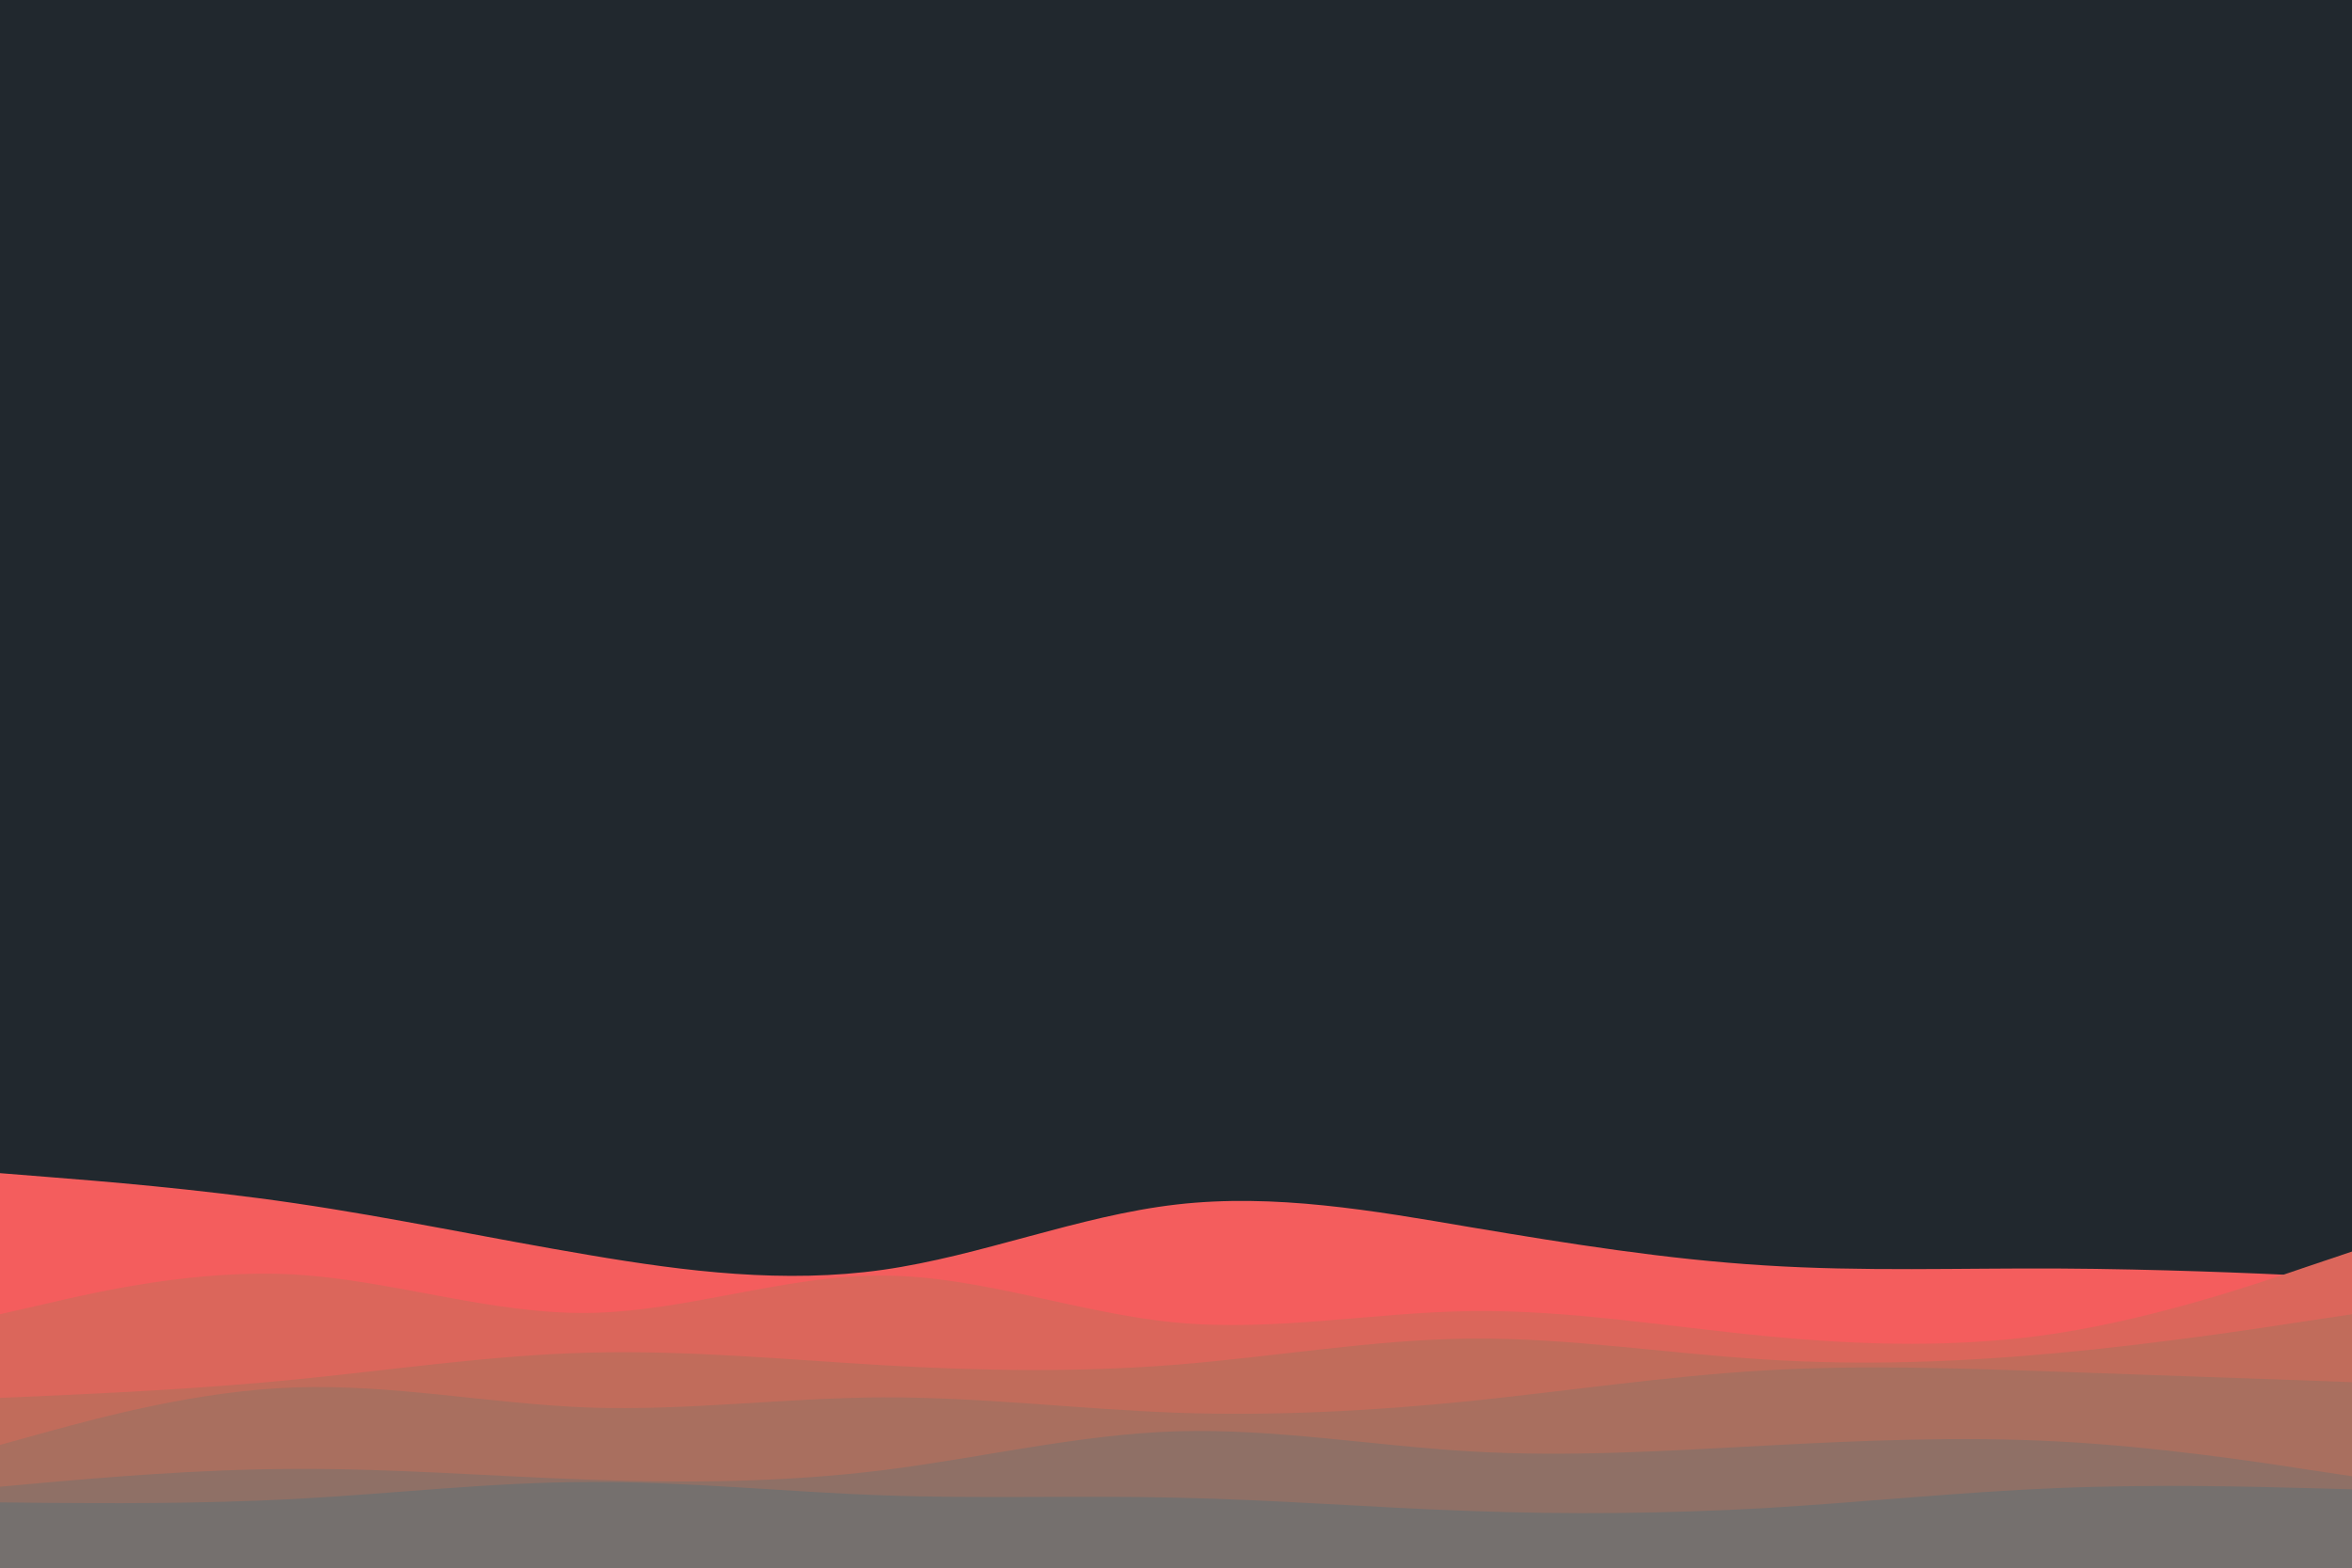
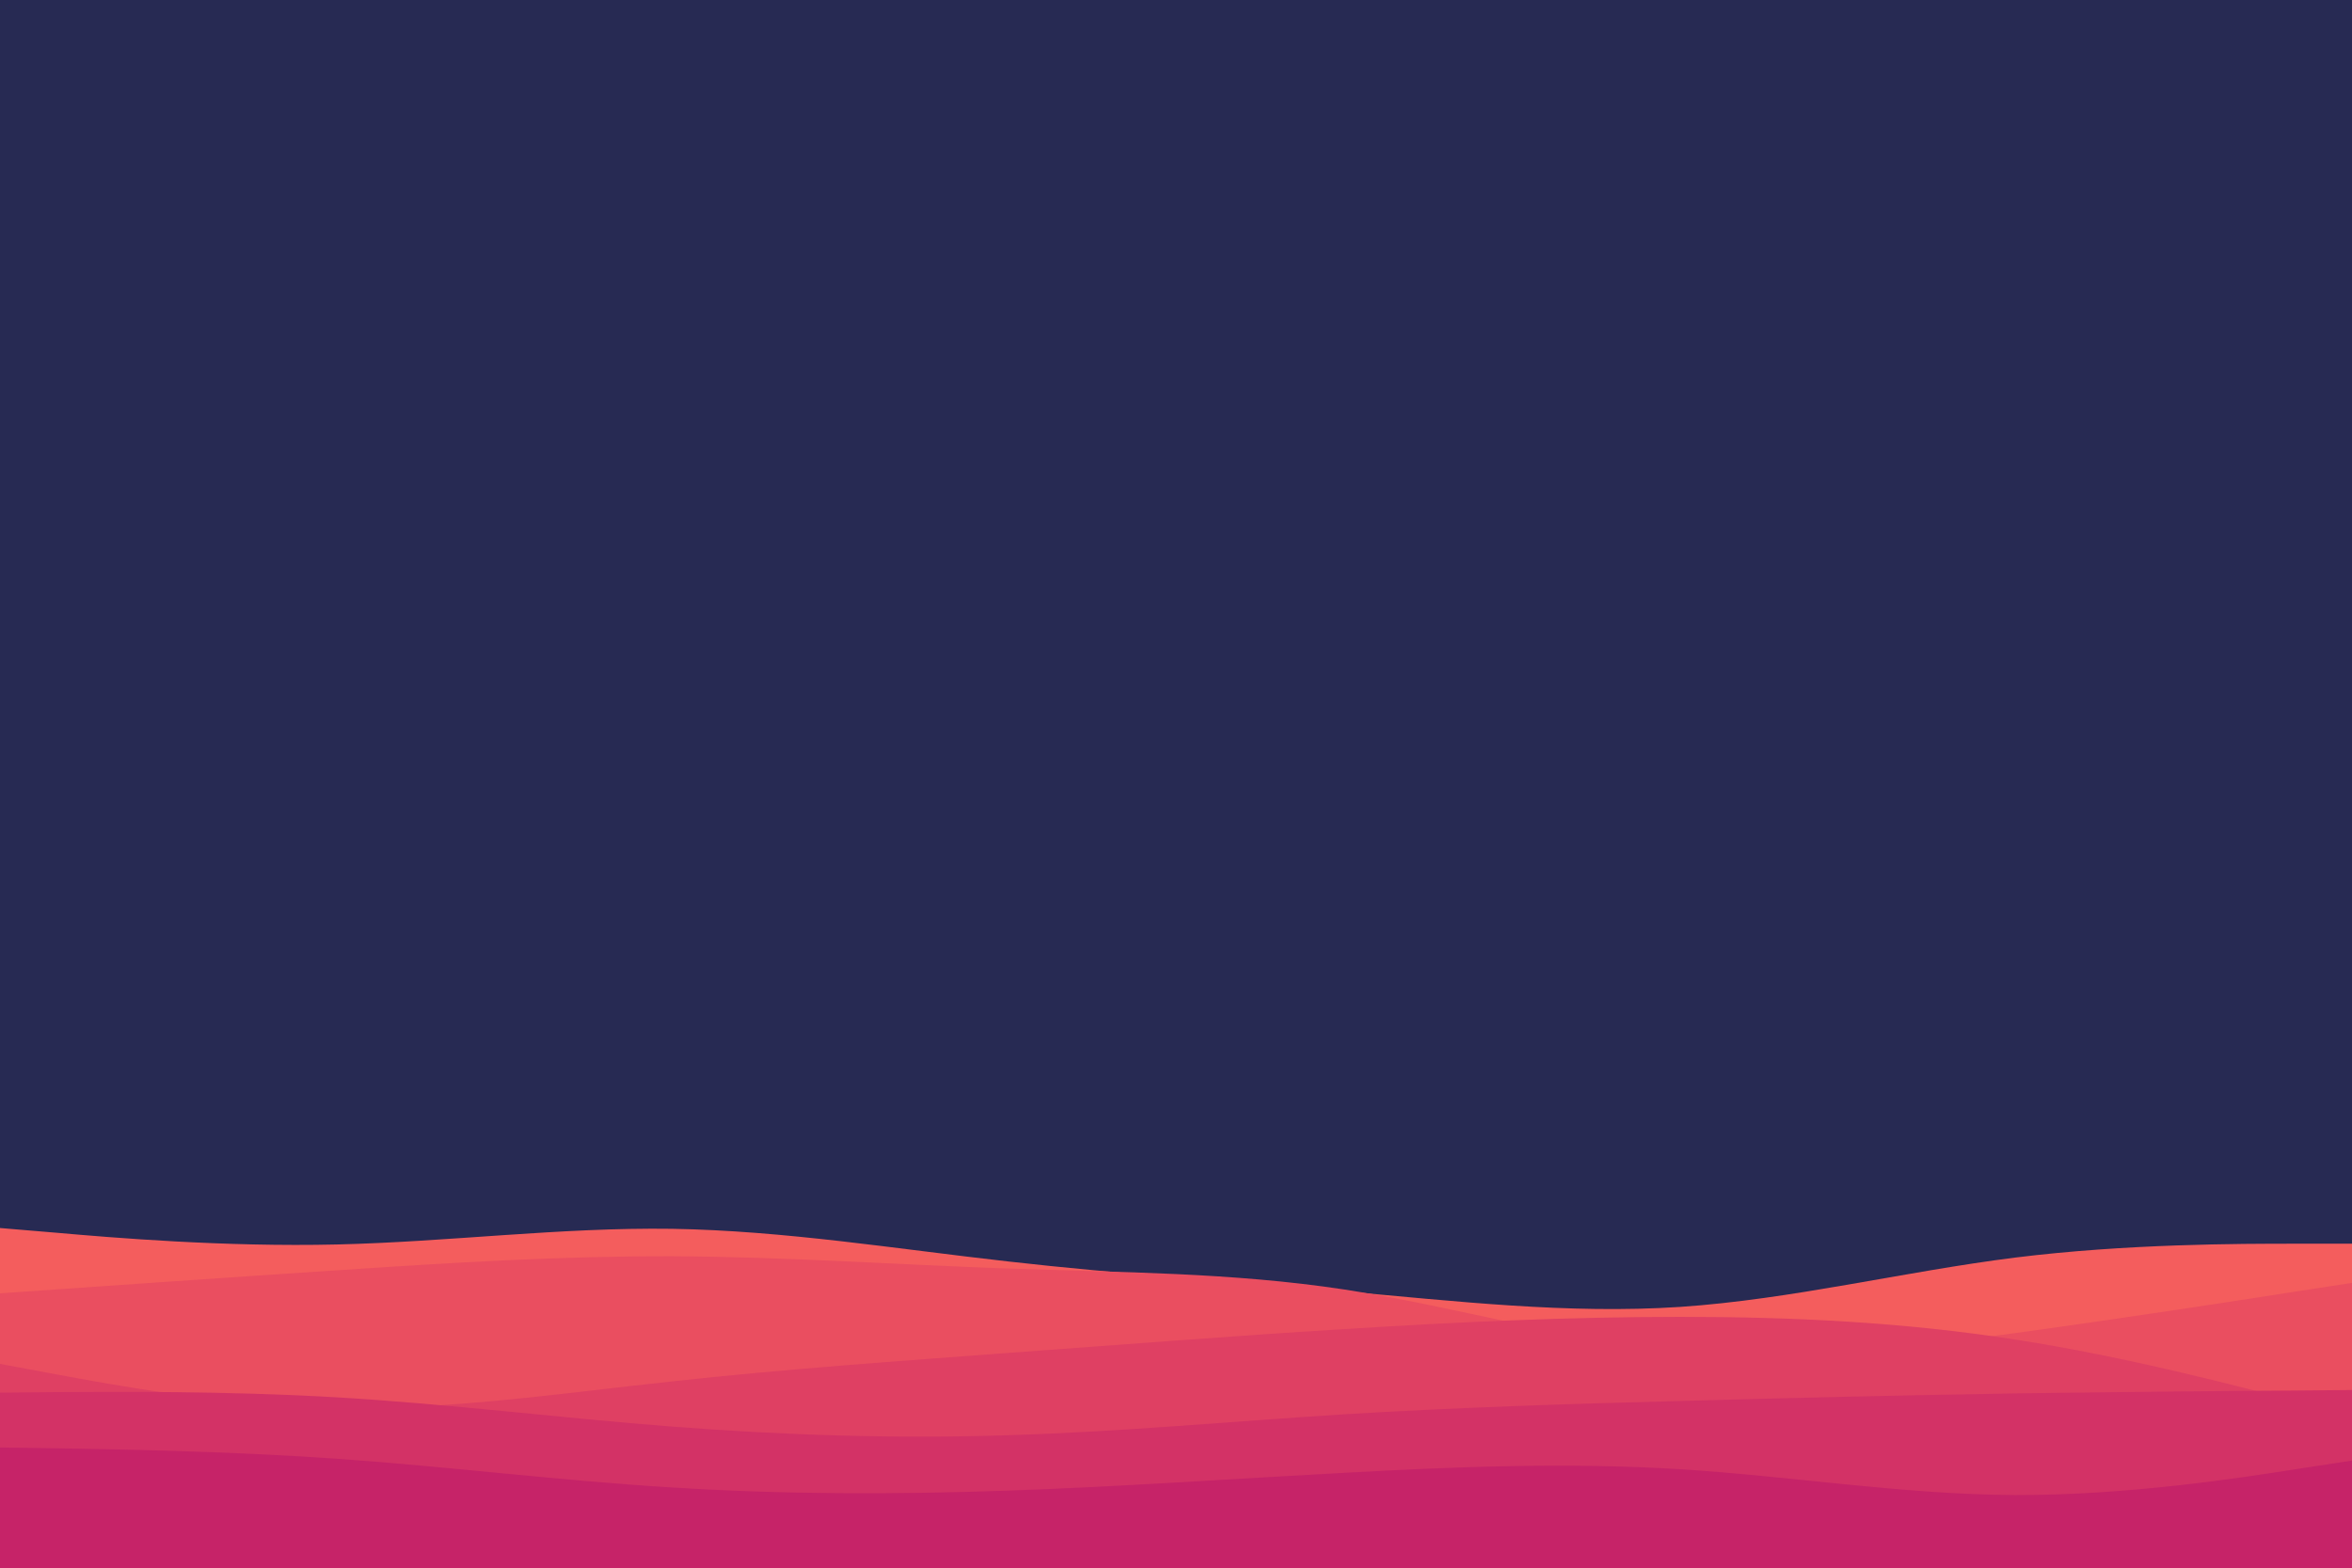
<svg xmlns="http://www.w3.org/2000/svg" id="visual" viewBox="0 0 900 600" width="100%" height="100%" version="1.1">
-   <rect x="0" y="0" width="900" height="600" fill="#21282e" />
-   <path d="M0 449L18.8 450.5C37.7 452 75.3 455 112.8 460.5C150.3 466 187.7 474 225.2 480.3C262.7 486.7 300.3 491.3 337.8 486C375.3 480.7 412.7 465.3 450.2 461C487.7 456.7 525.3 463.3 562.8 469.7C600.3 476 637.7 482 675.2 484.3C712.7 486.7 750.3 485.3 787.8 485.5C825.3 485.7 862.7 487.3 881.3 488.2L900 489L900 601L881.3 601C862.7 601 825.3 601 787.8 601C750.3 601 712.7 601 675.2 601C637.7 601 600.3 601 562.8 601C525.3 601 487.7 601 450.2 601C412.7 601 375.3 601 337.8 601C300.3 601 262.7 601 225.2 601C187.7 601 150.3 601 112.8 601C75.3 601 37.7 601 18.8 601L0 601Z" fill="#f45d5d" />
-   <path d="M0 503L18.8 498.7C37.7 494.3 75.3 485.7 112.8 487.8C150.3 490 187.7 503 225.2 502.5C262.7 502 300.3 488 337.8 488.2C375.3 488.3 412.7 502.7 450.2 506.2C487.7 509.7 525.3 502.3 562.8 501.8C600.3 501.3 637.7 507.7 675.2 511.3C712.7 515 750.3 516 787.8 510.2C825.3 504.3 862.7 491.7 881.3 485.3L900 479L900 601L881.3 601C862.7 601 825.3 601 787.8 601C750.3 601 712.7 601 675.2 601C637.7 601 600.3 601 562.8 601C525.3 601 487.7 601 450.2 601C412.7 601 375.3 601 337.8 601C300.3 601 262.7 601 225.2 601C187.7 601 150.3 601 112.8 601C75.3 601 37.7 601 18.8 601L0 601Z" fill="#db665b" />
-   <path d="M0 535L18.8 534.2C37.7 533.3 75.3 531.7 112.8 528C150.3 524.3 187.7 518.7 225.2 517.7C262.7 516.7 300.3 520.3 337.8 522.5C375.3 524.7 412.7 525.3 450.2 522.3C487.7 519.3 525.3 512.7 562.8 512.3C600.3 512 637.7 518 675.2 520.3C712.7 522.7 750.3 521.3 787.8 517.8C825.3 514.3 862.7 508.7 881.3 505.8L900 503L900 601L881.3 601C862.7 601 825.3 601 787.8 601C750.3 601 712.7 601 675.2 601C637.7 601 600.3 601 562.8 601C525.3 601 487.7 601 450.2 601C412.7 601 375.3 601 337.8 601C300.3 601 262.7 601 225.2 601C187.7 601 150.3 601 112.8 601C75.3 601 37.7 601 18.8 601L0 601Z" fill="#c16c5b" />
-   <path d="M0 553L18.8 547.8C37.7 542.7 75.3 532.3 112.8 531C150.3 529.7 187.7 537.3 225.2 538.7C262.7 540 300.3 535 337.8 534.8C375.3 534.7 412.7 539.3 450.2 540.7C487.7 542 525.3 540 562.8 536.2C600.3 532.3 637.7 526.7 675.2 524.5C712.7 522.3 750.3 523.7 787.8 525C825.3 526.3 862.7 527.7 881.3 528.3L900 529L900 601L881.3 601C862.7 601 825.3 601 787.8 601C750.3 601 712.7 601 675.2 601C637.7 601 600.3 601 562.8 601C525.3 601 487.7 601 450.2 601C412.7 601 375.3 601 337.8 601C300.3 601 262.7 601 225.2 601C187.7 601 150.3 601 112.8 601C75.3 601 37.7 601 18.8 601L0 601Z" fill="#a96f5f" />
-   <path d="M0 569L18.8 567.3C37.7 565.7 75.3 562.3 112.8 562.2C150.3 562 187.7 565 225.2 566.3C262.7 567.7 300.3 567.3 337.8 562.7C375.3 558 412.7 549 450.2 547.8C487.7 546.7 525.3 553.3 562.8 555.5C600.3 557.7 637.7 555.3 675.2 553.3C712.7 551.3 750.3 549.7 787.8 551.7C825.3 553.7 862.7 559.3 881.3 562.2L900 565L900 601L881.3 601C862.7 601 825.3 601 787.8 601C750.3 601 712.7 601 675.2 601C637.7 601 600.3 601 562.8 601C525.3 601 487.7 601 450.2 601C412.7 601 375.3 601 337.8 601C300.3 601 262.7 601 225.2 601C187.7 601 150.3 601 112.8 601C75.3 601 37.7 601 18.8 601L0 601Z" fill="#8f7066" />
-   <path d="M0 575L18.8 575.2C37.7 575.3 75.3 575.7 112.8 573.7C150.3 571.7 187.7 567.3 225.2 567.2C262.7 567 300.3 571 337.8 572.3C375.3 573.7 412.7 572.3 450.2 573.2C487.7 574 525.3 577 562.8 578.3C600.3 579.7 637.7 579.3 675.2 577.2C712.7 575 750.3 571 787.8 569.5C825.3 568 862.7 569 881.3 569.5L900 570L900 601L881.3 601C862.7 601 825.3 601 787.8 601C750.3 601 712.7 601 675.2 601C637.7 601 600.3 601 562.8 601C525.3 601 487.7 601 450.2 601C412.7 601 375.3 601 337.8 601C300.3 601 262.7 601 225.2 601C187.7 601 150.3 601 112.8 601C75.3 601 37.7 601 18.8 601L0 601Z" fill="#75706e" />
+   <rect x="0" y="0" width="900" height="600" fill="#272A53" />
+   <path d="M0 470L21.5 471.8C43 473.7 86 477.3 128.8 476.3C171.7 475.3 214.3 469.7 257.2 470.3C300 471 343 478 385.8 482.8C428.7 487.7 471.3 490.3 514.2 494.2C557 498 600 503 642.8 500.2C685.7 497.3 728.3 486.7 771.2 481.3C814 476 857 476 878.5 476L900 476L900 601L878.5 601C857 601 814 601 771.2 601C728.3 601 685.7 601 642.8 601C600 601 557 601 514.2 601C471.3 601 428.7 601 385.8 601C343 601 300 601 257.2 601C214.3 601 171.7 601 128.8 601C86 601 43 601 21.5 601L0 601Z" fill="#f45d5d" />
+   <path d="M0 495L21.5 493.5C43 492 86 489 128.8 486.2C171.7 483.3 214.3 480.7 257.2 480.8C300 481 343 484 385.8 485.5C428.7 487 471.3 487 514.2 493.5C557 500 600 513 642.8 517C685.7 521 728.3 516 771.2 510.2C814 504.3 857 497.7 878.5 494.3L900 491L900 601L878.5 601C857 601 814 601 771.2 601C728.3 601 685.7 601 642.8 601C600 601 557 601 514.2 601C471.3 601 428.7 601 385.8 601C343 601 300 601 257.2 601C214.3 601 171.7 601 128.8 601C86 601 43 601 21.5 601L0 601Z" fill="#ea4e60" />
+   <path d="M0 522L21.5 526C43 530 86 538 128.8 538.8C171.7 539.7 214.3 533.3 257.2 528.7C300 524 343 521 385.8 517.8C428.7 514.7 471.3 511.3 514.2 508.7C557 506 600 504 642.8 504C685.7 504 728.3 506 771.2 512.7C814 519.3 857 530.7 878.5 536.3L900 542L900 601L878.5 601C857 601 814 601 771.2 601C728.3 601 685.7 601 642.8 601C600 601 557 601 514.2 601C471.3 601 428.7 601 385.8 601C343 601 300 601 257.2 601C214.3 601 171.7 601 128.8 601C86 601 43 601 21.5 601L0 601Z" fill="#df4063" />
+   <path d="M0 533L21.5 532.8C43 532.7 86 532.3 128.8 534.8C171.7 537.3 214.3 542.7 257.2 546C300 549.3 343 550.7 385.8 549.3C428.7 548 471.3 544 514.2 541.3C557 538.7 600 537.3 642.8 536.2C685.7 535 728.3 534 771.2 533.3C814 532.7 857 532.3 878.5 532.2L900 532L900 601L878.5 601C857 601 814 601 771.2 601C728.3 601 685.7 601 642.8 601C600 601 557 601 514.2 601C471.3 601 428.7 601 385.8 601C343 601 300 601 257.2 601C214.3 601 171.7 601 128.8 601C86 601 43 601 21.5 601L0 601Z" fill="#d33266" />
+   <path d="M0 554L21.5 554.3C43 554.7 86 555.3 128.8 558.3C171.7 561.3 214.3 566.7 257.2 569.3C300 572 343 572 385.8 570.5C428.7 569 471.3 566 514.2 563.7C557 561.3 600 559.7 642.8 562.3C685.7 565 728.3 572 771.2 572.2C814 572.3 857 565.7 878.5 562.3L900 559L900 601L878.5 601C857 601 814 601 771.2 601C728.3 601 685.7 601 642.8 601C600 601 557 601 514.2 601C471.3 601 428.7 601 385.8 601C343 601 300 601 257.2 601C214.3 601 171.7 601 128.8 601C86 601 43 601 21.5 601L0 601Z" fill="#c62368" />
</svg>
